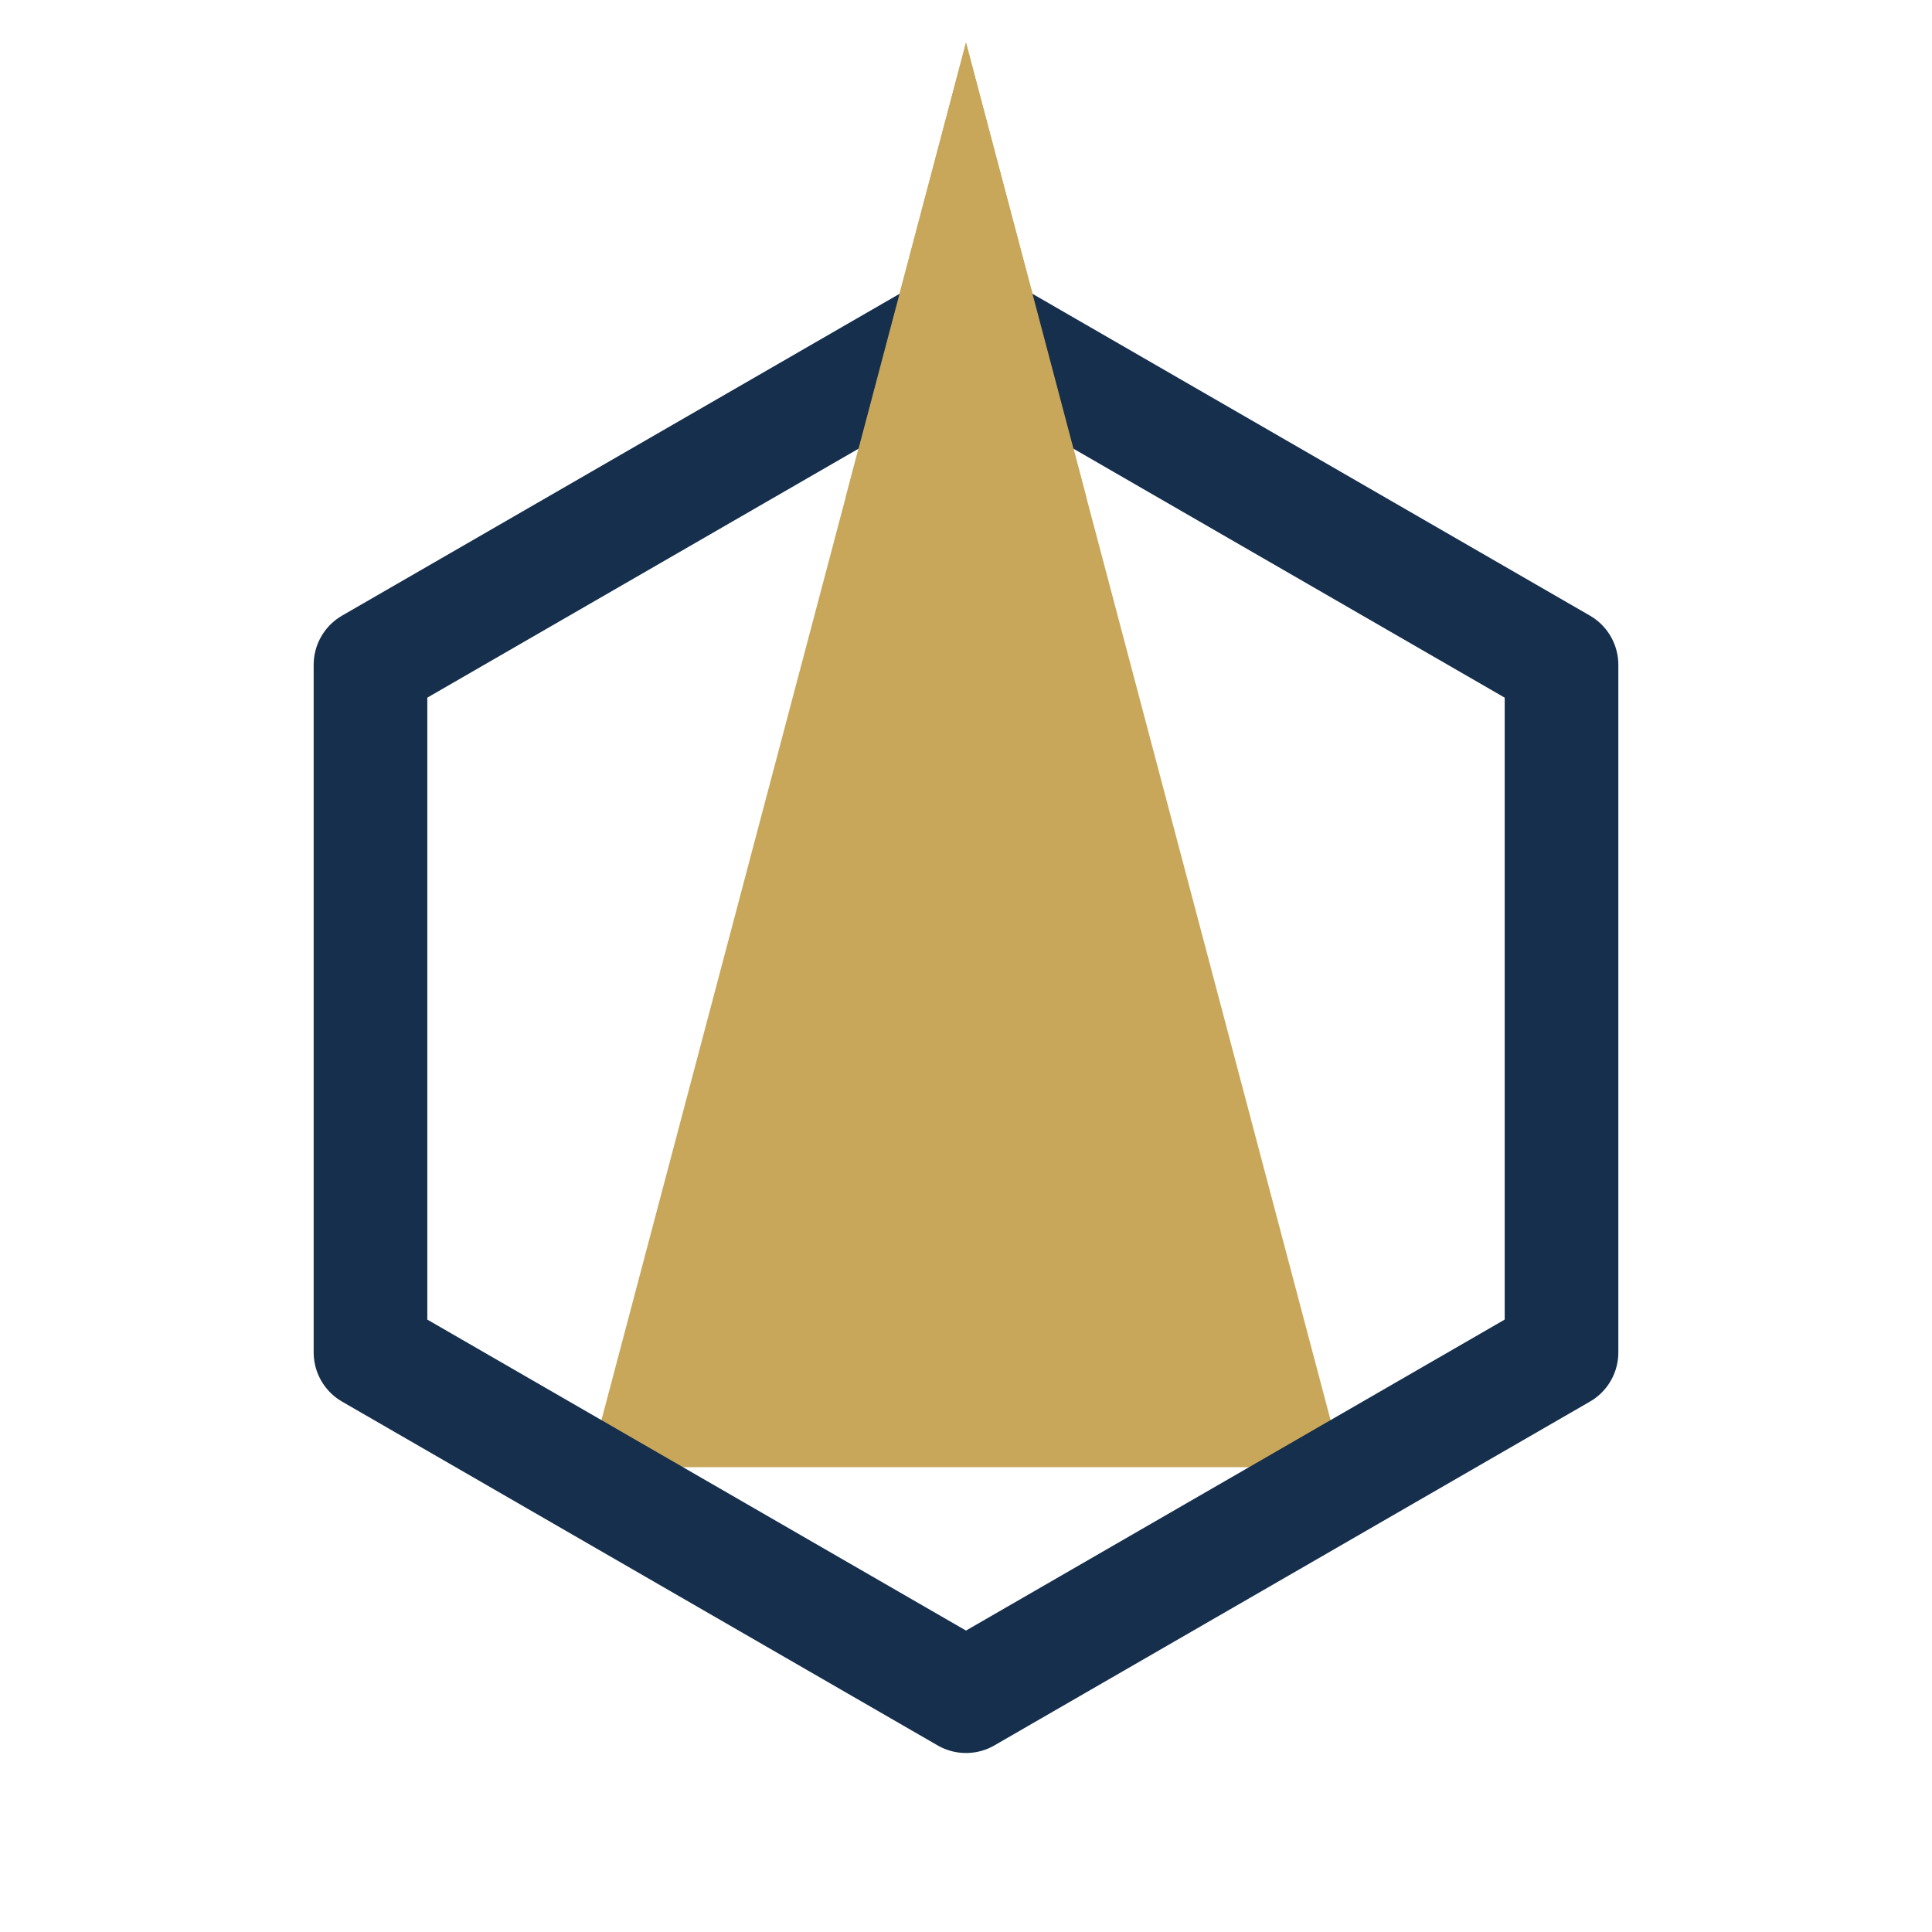
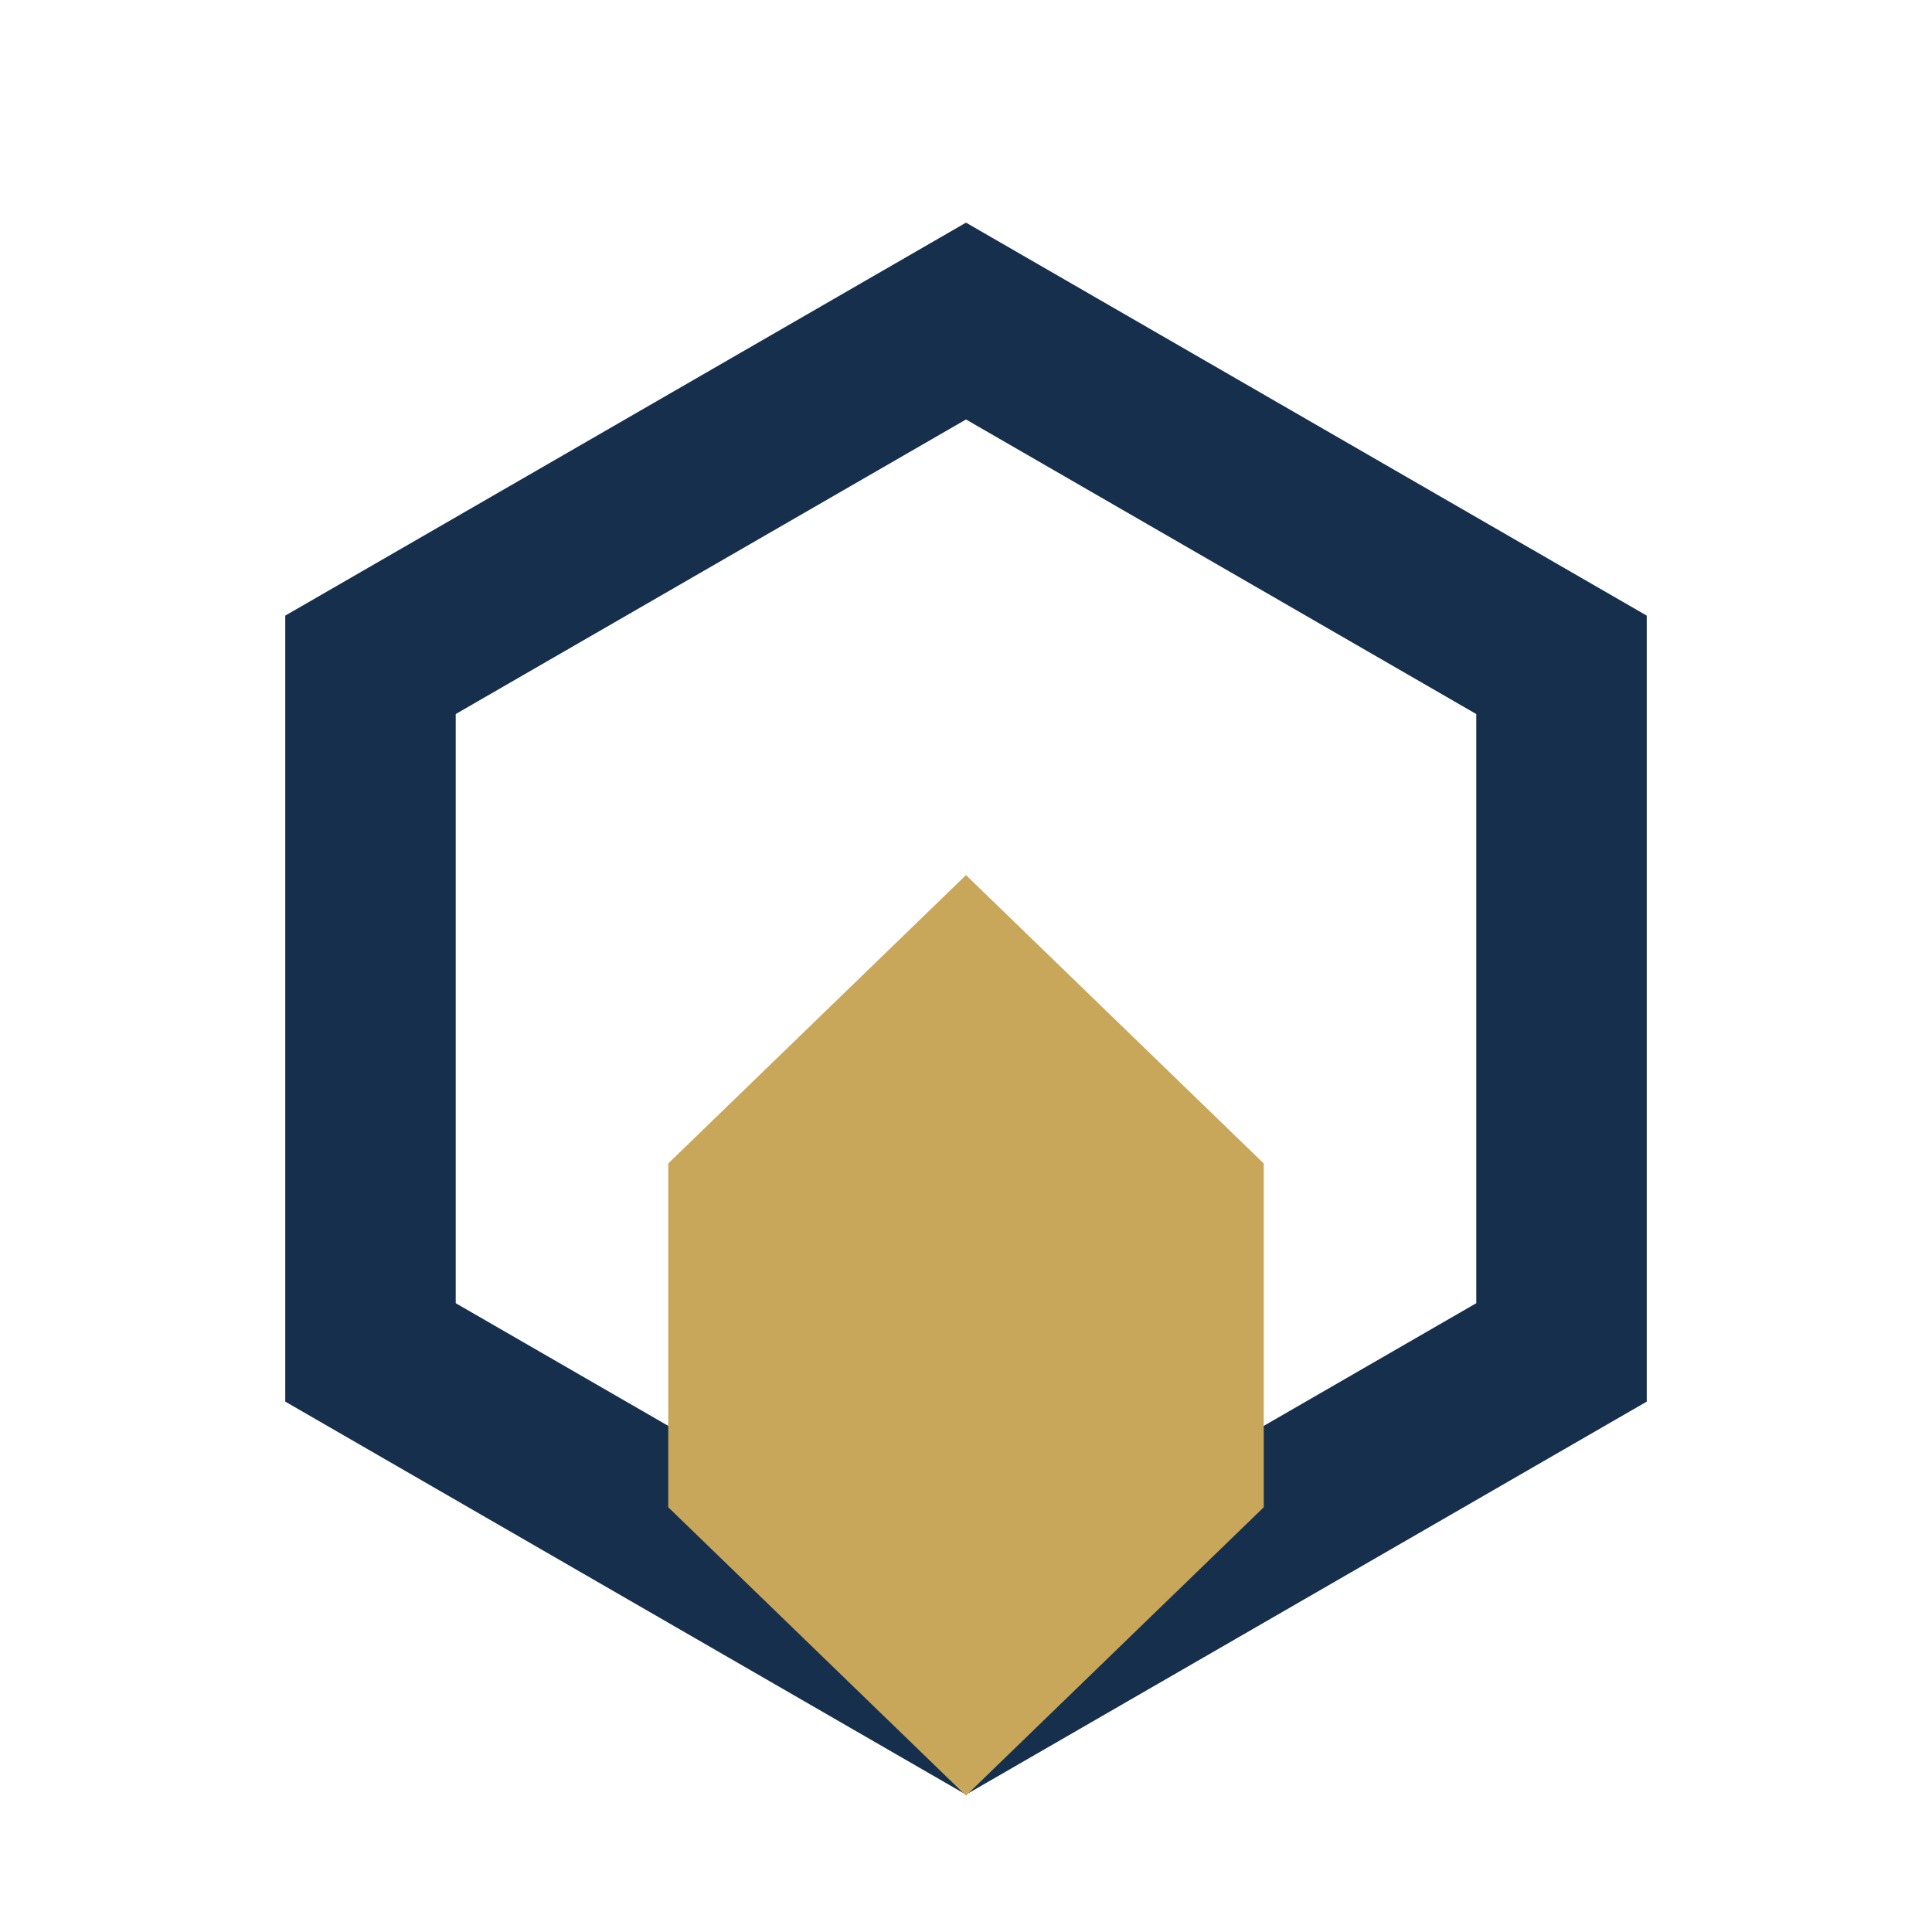
<svg xmlns="http://www.w3.org/2000/svg" viewBox="0 0 680 680" role="img" aria-labelledby="title desc">
  <defs>
    <clipPath id="clip-primary">
      <rect x="-260" y="-380" width="520" height="200" />
    </clipPath>
  </defs>
  <g transform="translate(340,355)">
-     <polygon fill="#C8A75A" points="0,-340 132.7,161.4 -132.7,161.4" />
-     <polygon fill="none" stroke="#162F4D" stroke-width="40" stroke-linejoin="round" stroke-linecap="round" points="0,-242 209.6,-121 209.6,121 0,242 -209.6,121 -209.6,-121" />
-     <polygon fill="#C8A75A" clip-path="url(#clip-primary)" points="0,-340 132.7,161.4 -132.7,161.4" />
+     <polygon fill="none" stroke="#162F4D" stroke-width="60" points="0,-242 209.6,-121 209.6,121 0,242 -209.6,121 -209.6,-121" />
+     <polygon fill="#c8a75A" points="0,-47 104.8,54.5 104.8,175.5 0,277 -104.8,175.5 -104.8,54.5" />
  </g>
</svg>
